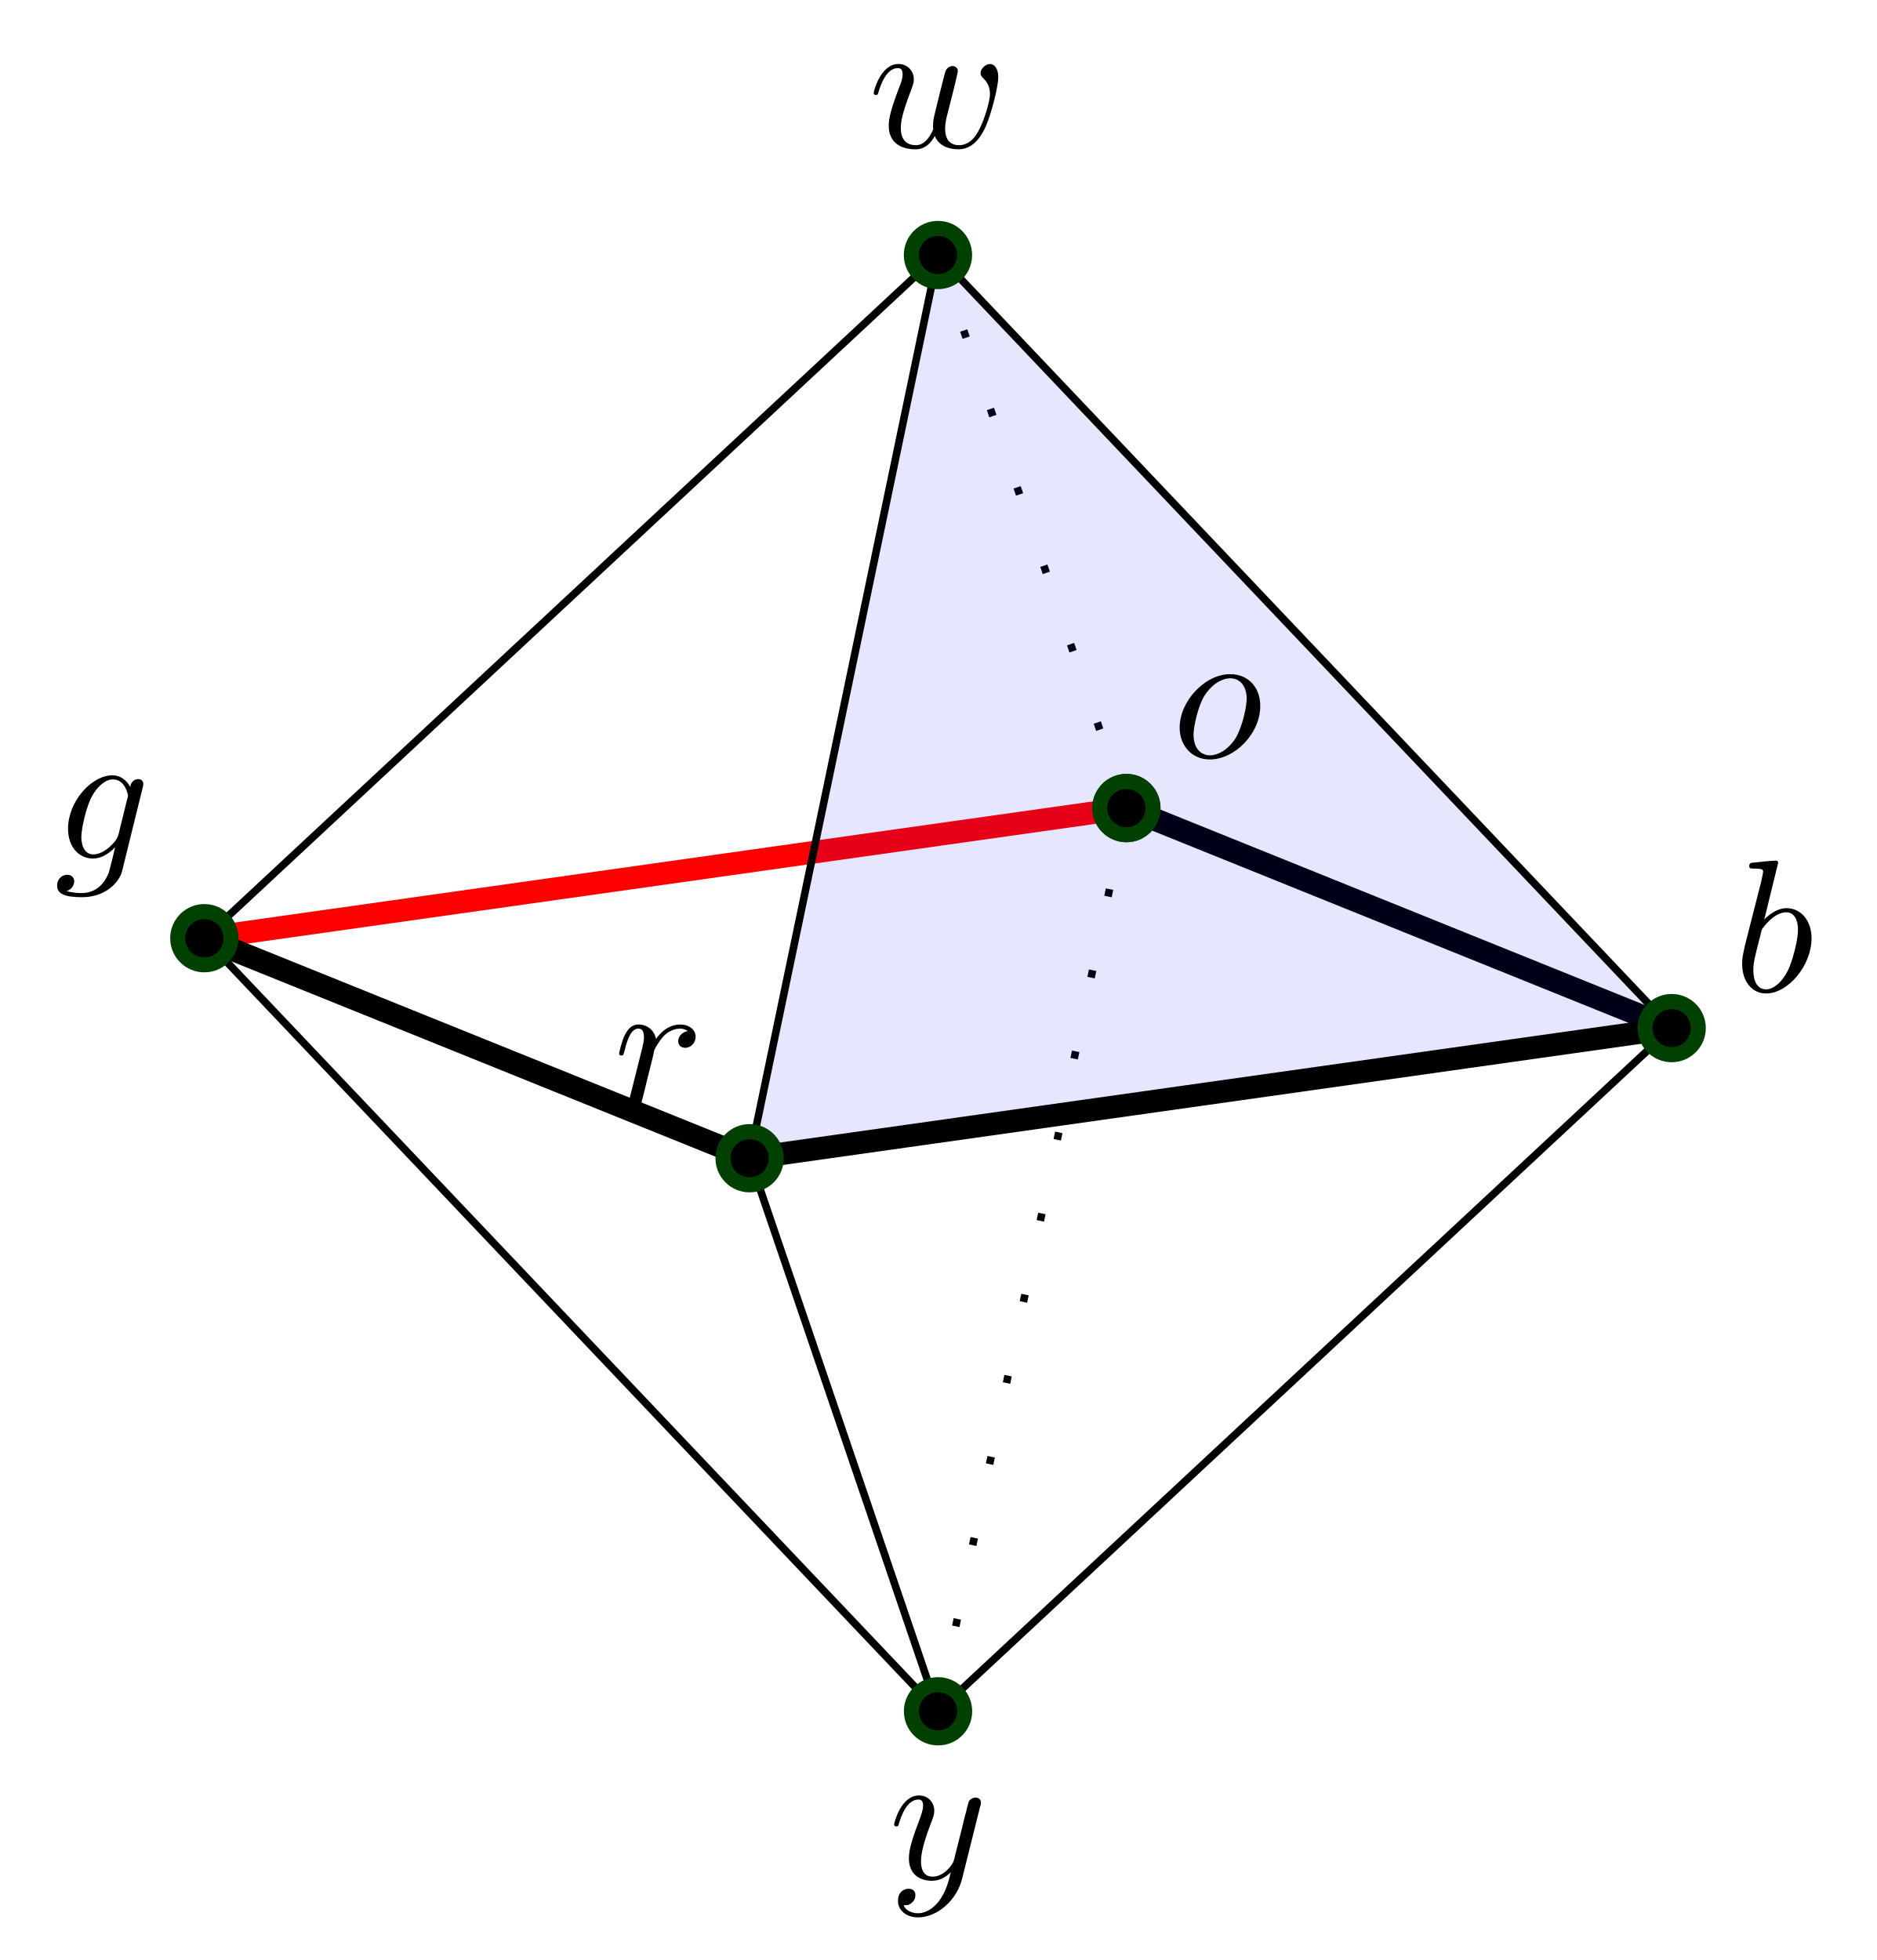
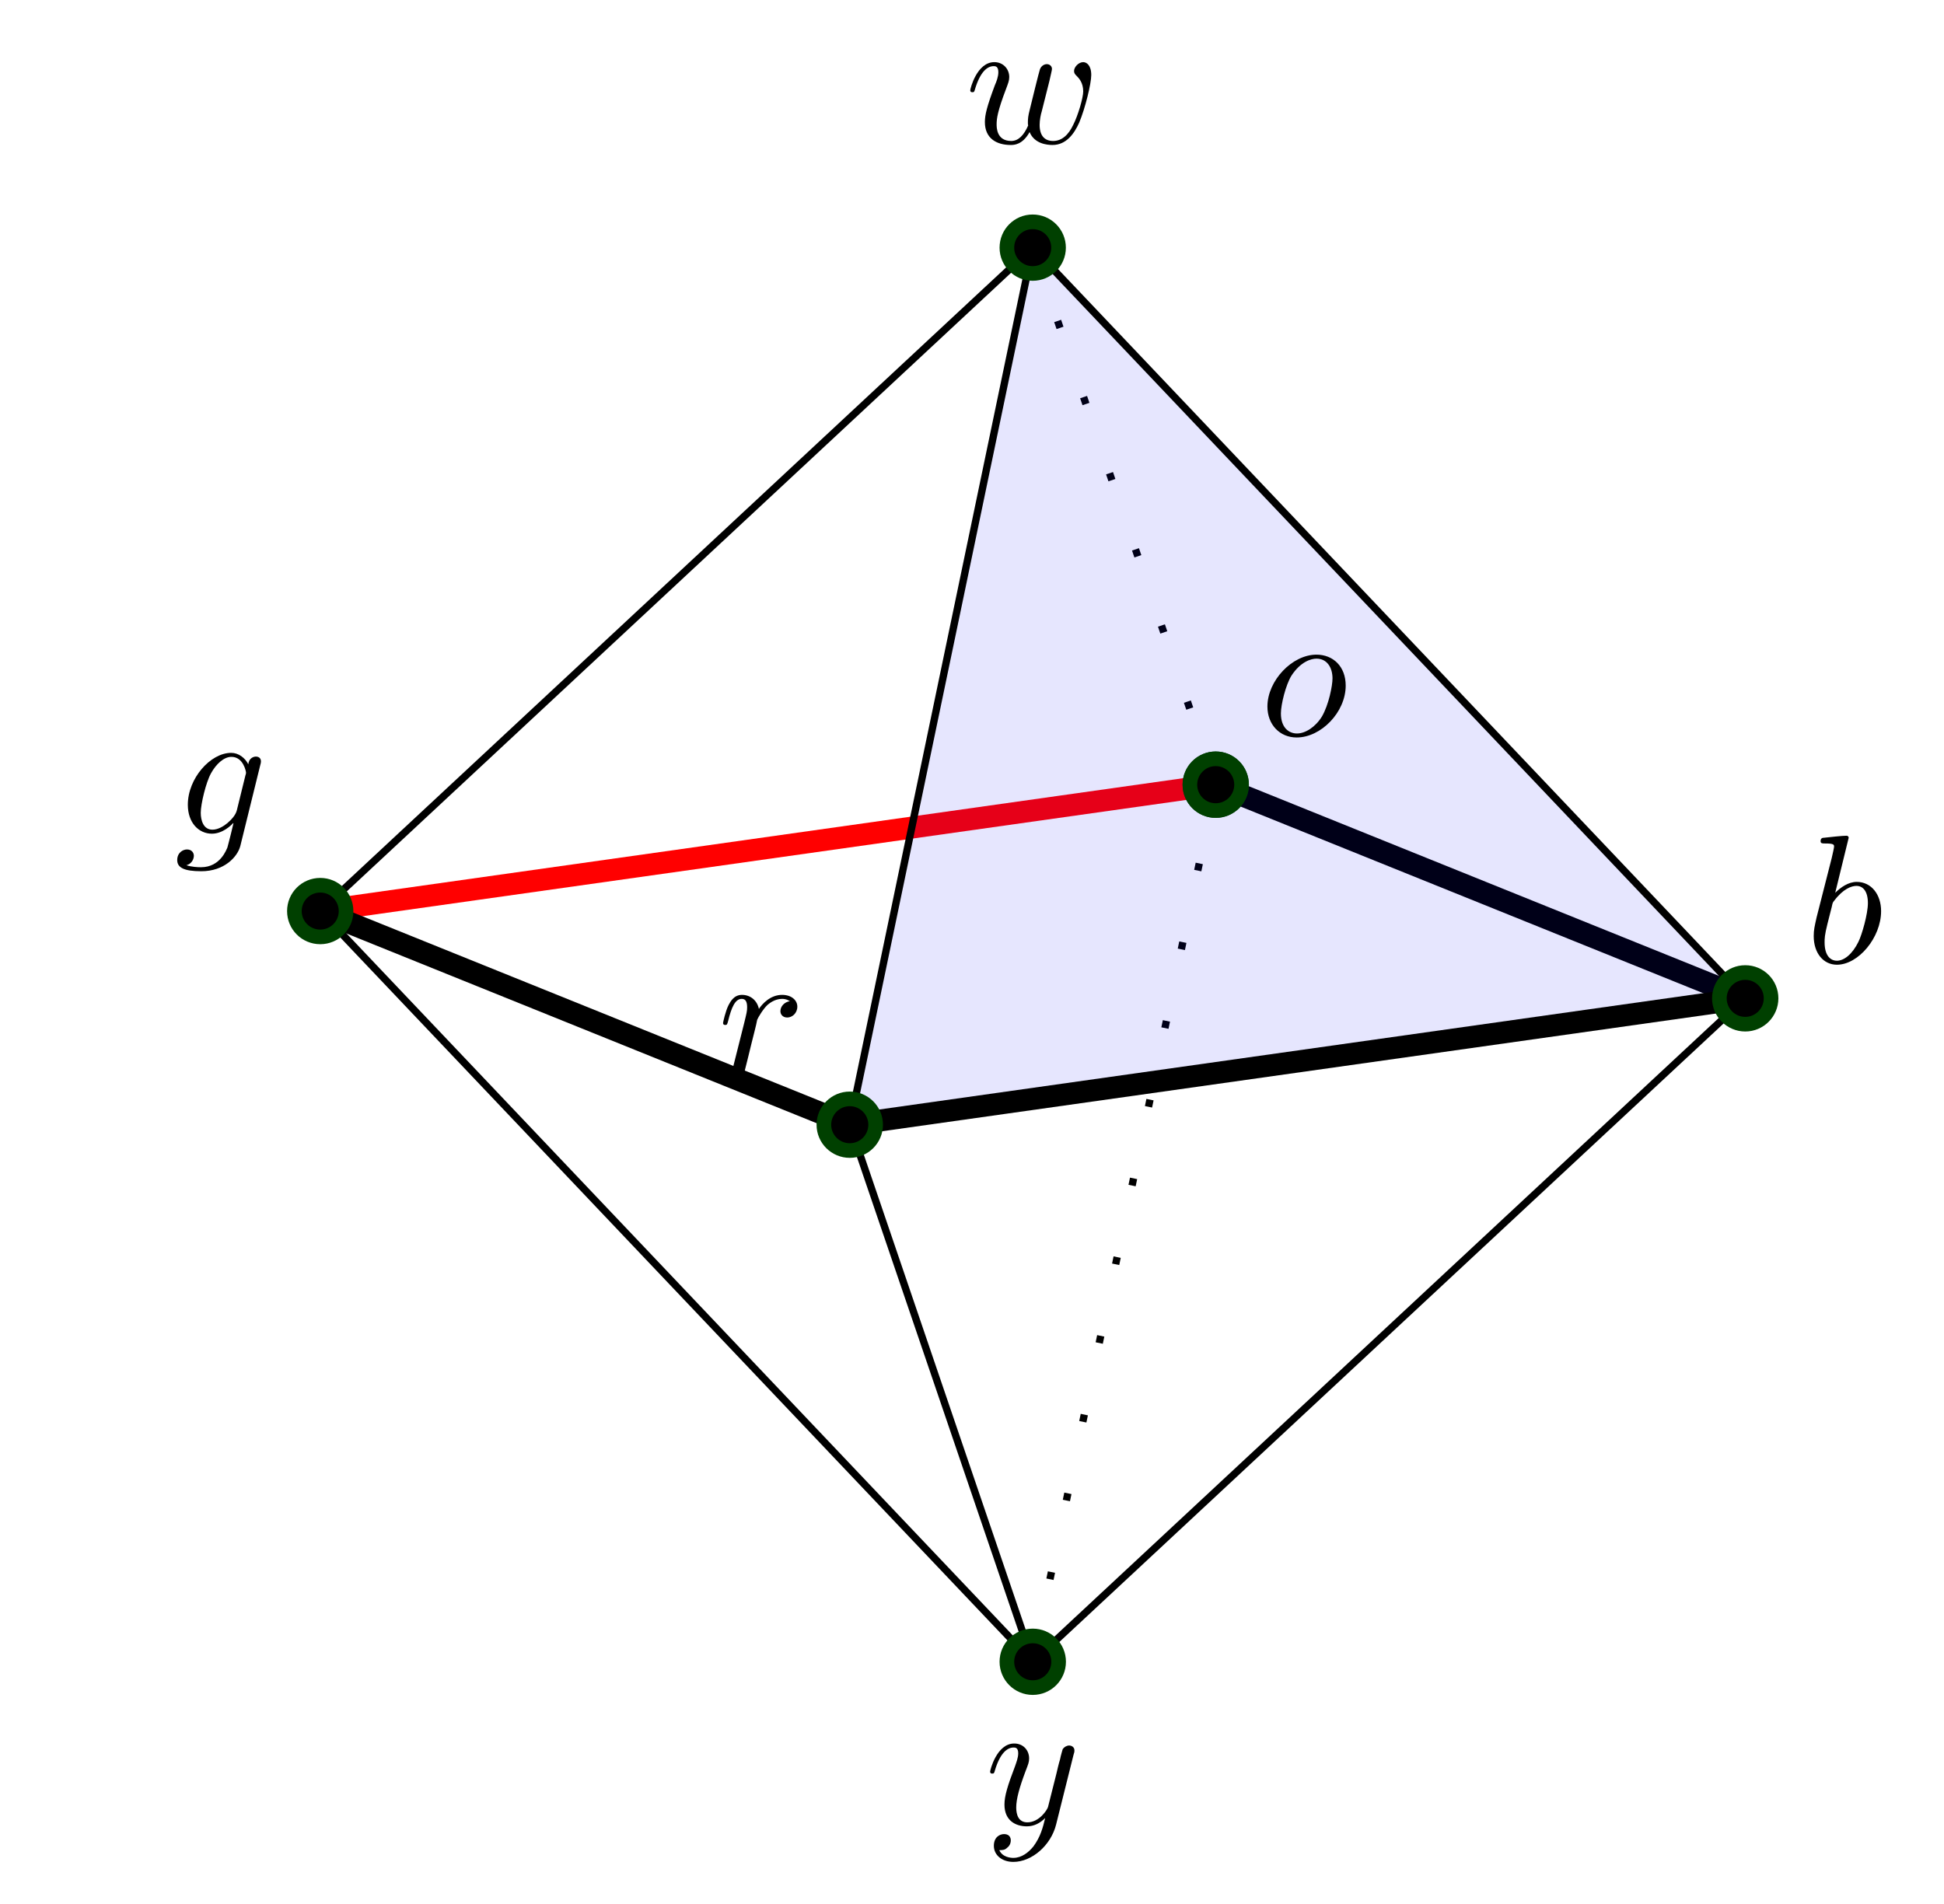
- <svg xmlns="http://www.w3.org/2000/svg" xmlns:xlink="http://www.w3.org/1999/xlink" width="99.3pt" height="103.74pt" viewBox="0 0 99.3 103.74">
+ <svg xmlns="http://www.w3.org/2000/svg" xmlns:xlink="http://www.w3.org/1999/xlink" width="105.94pt" height="103.74pt" viewBox="0 0 105.94 103.74">
  <defs>
    <g>
      <g id="glyph-0-0">
        <path d="M 2.375 -6.812 C 2.375 -6.812 2.375 -6.922 2.25 -6.922 C 2.031 -6.922 1.297 -6.844 1.031 -6.812 C 0.953 -6.812 0.844 -6.797 0.844 -6.625 C 0.844 -6.5 0.938 -6.5 1.094 -6.5 C 1.562 -6.5 1.578 -6.438 1.578 -6.328 C 1.578 -6.266 1.5 -5.922 1.453 -5.719 L 0.625 -2.469 C 0.516 -1.969 0.469 -1.797 0.469 -1.453 C 0.469 -0.516 1 0.109 1.734 0.109 C 2.906 0.109 4.141 -1.375 4.141 -2.812 C 4.141 -3.719 3.609 -4.406 2.812 -4.406 C 2.359 -4.406 1.938 -4.109 1.641 -3.812 Z M 1.453 -3.047 C 1.5 -3.266 1.5 -3.281 1.594 -3.391 C 2.078 -4.031 2.531 -4.188 2.797 -4.188 C 3.156 -4.188 3.422 -3.891 3.422 -3.25 C 3.422 -2.656 3.094 -1.516 2.906 -1.141 C 2.578 -0.469 2.125 -0.109 1.734 -0.109 C 1.391 -0.109 1.062 -0.375 1.062 -1.109 C 1.062 -1.312 1.062 -1.5 1.219 -2.125 Z M 1.453 -3.047 " />
      </g>
      <g id="glyph-0-1">
        <path d="M 4.844 -3.797 C 4.891 -3.938 4.891 -3.953 4.891 -4.031 C 4.891 -4.203 4.75 -4.297 4.594 -4.297 C 4.5 -4.297 4.344 -4.234 4.25 -4.094 C 4.234 -4.031 4.141 -3.734 4.109 -3.547 C 4.031 -3.297 3.969 -3.016 3.906 -2.75 L 3.453 -0.953 C 3.422 -0.812 2.984 -0.109 2.328 -0.109 C 1.828 -0.109 1.719 -0.547 1.719 -0.922 C 1.719 -1.375 1.891 -2 2.219 -2.875 C 2.375 -3.281 2.422 -3.391 2.422 -3.594 C 2.422 -4.031 2.109 -4.406 1.609 -4.406 C 0.656 -4.406 0.297 -2.953 0.297 -2.875 C 0.297 -2.766 0.391 -2.766 0.406 -2.766 C 0.516 -2.766 0.516 -2.797 0.562 -2.953 C 0.844 -3.891 1.234 -4.188 1.578 -4.188 C 1.656 -4.188 1.828 -4.188 1.828 -3.875 C 1.828 -3.625 1.719 -3.359 1.656 -3.172 C 1.25 -2.109 1.078 -1.547 1.078 -1.078 C 1.078 -0.188 1.703 0.109 2.297 0.109 C 2.688 0.109 3.016 -0.062 3.297 -0.344 C 3.172 0.172 3.047 0.672 2.656 1.203 C 2.391 1.531 2.016 1.828 1.562 1.828 C 1.422 1.828 0.969 1.797 0.797 1.406 C 0.953 1.406 1.094 1.406 1.219 1.281 C 1.328 1.203 1.422 1.062 1.422 0.875 C 1.422 0.562 1.156 0.531 1.062 0.531 C 0.828 0.531 0.5 0.688 0.5 1.172 C 0.5 1.672 0.938 2.047 1.562 2.047 C 2.578 2.047 3.609 1.141 3.891 0.016 Z M 4.844 -3.797 " />
      </g>
      <g id="glyph-0-2">
        <path d="M 4.609 -3.375 C 4.656 -3.594 4.75 -3.969 4.75 -4.031 C 4.75 -4.203 4.609 -4.297 4.469 -4.297 C 4.344 -4.297 4.172 -4.219 4.094 -4.016 C 4.062 -3.953 3.594 -2.047 3.531 -1.781 C 3.453 -1.484 3.438 -1.312 3.438 -1.125 C 3.438 -1.016 3.438 -1 3.453 -0.953 C 3.219 -0.422 2.922 -0.109 2.531 -0.109 C 1.734 -0.109 1.734 -0.844 1.734 -1.016 C 1.734 -1.328 1.781 -1.719 2.25 -2.953 C 2.359 -3.25 2.422 -3.391 2.422 -3.594 C 2.422 -4.031 2.094 -4.406 1.609 -4.406 C 0.656 -4.406 0.297 -2.953 0.297 -2.875 C 0.297 -2.766 0.391 -2.766 0.406 -2.766 C 0.516 -2.766 0.516 -2.797 0.562 -2.953 C 0.844 -3.875 1.219 -4.188 1.578 -4.188 C 1.672 -4.188 1.828 -4.172 1.828 -3.859 C 1.828 -3.609 1.719 -3.328 1.641 -3.156 C 1.203 -1.984 1.094 -1.531 1.094 -1.141 C 1.094 -0.234 1.75 0.109 2.5 0.109 C 2.672 0.109 3.141 0.109 3.531 -0.594 C 3.797 0.047 4.484 0.109 4.781 0.109 C 5.531 0.109 5.969 -0.516 6.234 -1.109 C 6.562 -1.891 6.891 -3.234 6.891 -3.703 C 6.891 -4.25 6.625 -4.406 6.453 -4.406 C 6.203 -4.406 5.953 -4.141 5.953 -3.922 C 5.953 -3.797 6.016 -3.734 6.094 -3.656 C 6.203 -3.547 6.453 -3.297 6.453 -2.812 C 6.453 -2.469 6.172 -1.5 5.906 -0.984 C 5.656 -0.453 5.297 -0.109 4.812 -0.109 C 4.344 -0.109 4.078 -0.406 4.078 -0.984 C 4.078 -1.25 4.141 -1.562 4.188 -1.703 Z M 4.609 -3.375 " />
      </g>
      <g id="glyph-0-3">
        <path d="M 4.688 -3.766 C 4.703 -3.812 4.719 -3.875 4.719 -3.938 C 4.719 -4.109 4.609 -4.203 4.438 -4.203 C 4.344 -4.203 4.062 -4.141 4.031 -3.781 C 3.844 -4.141 3.5 -4.406 3.094 -4.406 C 1.969 -4.406 0.734 -3.016 0.734 -1.578 C 0.734 -0.594 1.328 0 2.047 0 C 2.641 0 3.109 -0.469 3.203 -0.578 L 3.219 -0.562 C 3.016 0.312 2.891 0.734 2.891 0.75 C 2.844 0.844 2.516 1.828 1.453 1.828 C 1.266 1.828 0.938 1.812 0.656 1.719 C 0.953 1.641 1.062 1.375 1.062 1.203 C 1.062 1.047 0.953 0.859 0.688 0.859 C 0.469 0.859 0.156 1.031 0.156 1.438 C 0.156 1.844 0.516 2.047 1.469 2.047 C 2.719 2.047 3.438 1.266 3.594 0.672 Z M 3.406 -1.281 C 3.344 -1.016 3.109 -0.766 2.891 -0.578 C 2.688 -0.406 2.375 -0.219 2.078 -0.219 C 1.578 -0.219 1.438 -0.734 1.438 -1.141 C 1.438 -1.609 1.719 -2.797 2 -3.297 C 2.266 -3.781 2.688 -4.188 3.109 -4.188 C 3.766 -4.188 3.906 -3.375 3.906 -3.328 C 3.906 -3.281 3.891 -3.219 3.875 -3.188 Z M 3.406 -1.281 " />
      </g>
      <g id="glyph-0-4">
        <path d="M 0.875 -0.594 C 0.844 -0.438 0.781 -0.203 0.781 -0.156 C 0.781 0.016 0.922 0.109 1.078 0.109 C 1.203 0.109 1.375 0.031 1.453 -0.172 C 1.469 -0.203 1.797 -1.562 1.844 -1.75 C 1.922 -2.078 2.109 -2.766 2.156 -3.047 C 2.203 -3.172 2.484 -3.641 2.719 -3.859 C 2.797 -3.922 3.094 -4.188 3.516 -4.188 C 3.781 -4.188 3.922 -4.062 3.938 -4.062 C 3.641 -4.016 3.422 -3.781 3.422 -3.516 C 3.422 -3.359 3.531 -3.172 3.797 -3.172 C 4.062 -3.172 4.344 -3.406 4.344 -3.766 C 4.344 -4.109 4.031 -4.406 3.516 -4.406 C 2.875 -4.406 2.438 -3.922 2.25 -3.641 C 2.156 -4.094 1.797 -4.406 1.328 -4.406 C 0.875 -4.406 0.688 -4.016 0.594 -3.844 C 0.422 -3.5 0.297 -2.906 0.297 -2.875 C 0.297 -2.766 0.391 -2.766 0.406 -2.766 C 0.516 -2.766 0.516 -2.781 0.578 -3 C 0.75 -3.703 0.953 -4.188 1.312 -4.188 C 1.469 -4.188 1.609 -4.109 1.609 -3.734 C 1.609 -3.516 1.578 -3.406 1.453 -2.891 Z M 0.875 -0.594 " />
      </g>
      <g id="glyph-0-5">
        <path d="M 4.672 -2.719 C 4.672 -3.766 3.984 -4.406 3.078 -4.406 C 1.75 -4.406 0.406 -2.984 0.406 -1.578 C 0.406 -0.594 1.078 0.109 2 0.109 C 3.328 0.109 4.672 -1.266 4.672 -2.719 Z M 2.016 -0.109 C 1.578 -0.109 1.141 -0.422 1.141 -1.203 C 1.141 -1.688 1.406 -2.766 1.719 -3.266 C 2.219 -4.031 2.797 -4.188 3.078 -4.188 C 3.656 -4.188 3.953 -3.703 3.953 -3.109 C 3.953 -2.719 3.75 -1.672 3.375 -1.031 C 3.016 -0.453 2.469 -0.109 2.016 -0.109 Z M 2.016 -0.109 " />
      </g>
    </g>
    <clipPath id="clip-0">
-       <path clip-rule="nonzero" d="M 42 25 L 99.301 25 L 99.301 72 L 42 72 Z M 42 25 " />
+       <path clip-rule="nonzero" d="M 49 25 L 105.941 25 L 105.941 72 L 49 72 Z M 49 25 " />
    </clipPath>
    <clipPath id="clip-1">
-       <path clip-rule="nonzero" d="M 22 37 L 99.301 37 L 99.301 79 L 22 79 Z M 22 37 " />
+       <path clip-rule="nonzero" d="M 29 37 L 105.941 37 L 105.941 79 L 29 79 Z M 29 37 " />
    </clipPath>
    <clipPath id="clip-2">
-       <path clip-rule="nonzero" d="M 75 41 L 99.301 41 L 99.301 68 L 75 68 Z M 75 41 " />
+       <path clip-rule="nonzero" d="M 82 41 L 105.941 41 L 105.941 68 L 82 68 Z M 82 41 " />
    </clipPath>
    <clipPath id="clip-3">
-       <path clip-rule="nonzero" d="M 36 77 L 63 77 L 63 103.738 L 36 103.738 Z M 36 77 " />
+       <path clip-rule="nonzero" d="M 43 77 L 69 77 L 69 103.738 L 43 103.738 Z M 43 77 " />
    </clipPath>
  </defs>
  <g clip-path="url(#clip-0)">
-     <path fill="none" stroke-width="1.196" stroke-linecap="butt" stroke-linejoin="miter" stroke="rgb(0%, 0%, 0%)" stroke-opacity="1" stroke-miterlimit="10" d="M 9.972 9.267 L 38.828 -2.377 " transform="matrix(1, 0, 0, -1, 49.645, 52.037)" />
+     <path fill="none" stroke-width="1.196" stroke-linecap="butt" stroke-linejoin="miter" stroke="rgb(0%, 0%, 0%)" stroke-opacity="1" stroke-miterlimit="10" d="M 9.97 9.267 L 38.829 -2.377 " transform="matrix(1, 0, 0, -1, 56.28, 52.037)" />
  </g>
-   <path fill="none" stroke-width="0.399" stroke-linecap="butt" stroke-linejoin="miter" stroke="rgb(0%, 0%, 0%)" stroke-opacity="1" stroke-dasharray="0.399 3.985" stroke-miterlimit="10" d="M 9.972 9.267 L 0.003 -38.537 " transform="matrix(1, 0, 0, -1, 49.645, 52.037)" />
-   <path fill="none" stroke-width="0.399" stroke-linecap="butt" stroke-linejoin="miter" stroke="rgb(0%, 0%, 0%)" stroke-opacity="1" stroke-dasharray="0.399 3.985" stroke-miterlimit="10" d="M 9.972 9.267 L -0 38.537 " transform="matrix(1, 0, 0, -1, 49.645, 52.037)" />
-   <path fill="none" stroke-width="1.196" stroke-linecap="butt" stroke-linejoin="miter" stroke="rgb(100%, 0%, 0%)" stroke-opacity="1" stroke-miterlimit="10" d="M -38.829 2.377 L 9.972 9.267 " transform="matrix(1, 0, 0, -1, 49.645, 52.037)" />
-   <path fill-rule="nonzero" fill="rgb(0%, 0%, 0%)" fill-opacity="1" stroke-width="0.797" stroke-linecap="butt" stroke-linejoin="miter" stroke="rgb(0%, 25%, 0%)" stroke-opacity="1" stroke-miterlimit="10" d="M 11.378 9.267 C 11.378 10.045 10.75 10.678 9.972 10.678 C 9.195 10.678 8.562 10.045 8.562 9.267 C 8.562 8.49 9.195 7.857 9.972 7.857 C 10.75 7.857 11.378 8.49 11.378 9.267 Z M 11.378 9.267 " transform="matrix(1, 0, 0, -1, 49.645, 52.037)" />
-   <path fill-rule="nonzero" fill="rgb(0%, 0%, 95%)" fill-opacity="0.1" d="M 39.672 61.305 L 88.473 54.414 L 49.645 13.5 Z M 39.672 61.305 " />
-   <path fill="none" stroke-width="0.399" stroke-linecap="butt" stroke-linejoin="miter" stroke="rgb(0%, 0%, 0%)" stroke-opacity="1" stroke-miterlimit="10" d="M 38.828 -2.377 L 0.003 -38.537 " transform="matrix(1, 0, 0, -1, 49.645, 52.037)" />
-   <path fill="none" stroke-width="0.399" stroke-linecap="butt" stroke-linejoin="miter" stroke="rgb(0%, 0%, 0%)" stroke-opacity="1" stroke-miterlimit="10" d="M 38.828 -2.377 L -0 38.537 " transform="matrix(1, 0, 0, -1, 49.645, 52.037)" />
+   <path fill="none" stroke-width="0.399" stroke-linecap="butt" stroke-linejoin="miter" stroke="rgb(0%, 0%, 0%)" stroke-opacity="1" stroke-dasharray="0.399 3.985" stroke-miterlimit="10" d="M 9.97 9.267 L 0.001 -38.537 " transform="matrix(1, 0, 0, -1, 56.28, 52.037)" />
+   <path fill="none" stroke-width="0.399" stroke-linecap="butt" stroke-linejoin="miter" stroke="rgb(0%, 0%, 0%)" stroke-opacity="1" stroke-dasharray="0.399 3.985" stroke-miterlimit="10" d="M 9.97 9.267 L -0.003 38.537 " transform="matrix(1, 0, 0, -1, 56.28, 52.037)" />
+   <path fill="none" stroke-width="1.196" stroke-linecap="butt" stroke-linejoin="miter" stroke="rgb(100%, 0%, 0%)" stroke-opacity="1" stroke-miterlimit="10" d="M -38.827 2.377 L 9.97 9.267 " transform="matrix(1, 0, 0, -1, 56.28, 52.037)" />
+   <path fill-rule="nonzero" fill="rgb(0%, 0%, 0%)" fill-opacity="1" stroke-width="0.797" stroke-linecap="butt" stroke-linejoin="miter" stroke="rgb(0%, 25%, 0%)" stroke-opacity="1" stroke-miterlimit="10" d="M 11.38 9.267 C 11.38 10.045 10.751 10.678 9.97 10.678 C 9.193 10.678 8.564 10.045 8.564 9.267 C 8.564 8.49 9.193 7.857 9.97 7.857 C 10.751 7.857 11.38 8.49 11.38 9.267 Z M 11.38 9.267 " transform="matrix(1, 0, 0, -1, 56.28, 52.037)" />
+   <path fill-rule="nonzero" fill="rgb(0%, 0%, 95%)" fill-opacity="0.1" d="M 46.309 61.305 L 95.109 54.414 L 56.277 13.5 Z M 46.309 61.305 " />
+   <path fill="none" stroke-width="0.399" stroke-linecap="butt" stroke-linejoin="miter" stroke="rgb(0%, 0%, 0%)" stroke-opacity="1" stroke-miterlimit="10" d="M 38.829 -2.377 L 0.001 -38.537 " transform="matrix(1, 0, 0, -1, 56.28, 52.037)" />
+   <path fill="none" stroke-width="0.399" stroke-linecap="butt" stroke-linejoin="miter" stroke="rgb(0%, 0%, 0%)" stroke-opacity="1" stroke-miterlimit="10" d="M 38.829 -2.377 L -0.003 38.537 " transform="matrix(1, 0, 0, -1, 56.28, 52.037)" />
  <g clip-path="url(#clip-1)">
-     <path fill="none" stroke-width="1.196" stroke-linecap="butt" stroke-linejoin="miter" stroke="rgb(0%, 0%, 0%)" stroke-opacity="1" stroke-miterlimit="10" d="M 38.828 -2.377 L -9.973 -9.268 " transform="matrix(1, 0, 0, -1, 49.645, 52.037)" />
+     <path fill="none" stroke-width="1.196" stroke-linecap="butt" stroke-linejoin="miter" stroke="rgb(0%, 0%, 0%)" stroke-opacity="1" stroke-miterlimit="10" d="M 38.829 -2.377 L -9.971 -9.268 " transform="matrix(1, 0, 0, -1, 56.28, 52.037)" />
  </g>
-   <path fill="none" stroke-width="0.399" stroke-linecap="butt" stroke-linejoin="miter" stroke="rgb(0%, 0%, 0%)" stroke-opacity="1" stroke-miterlimit="10" d="M 0.003 -38.537 L -38.829 2.377 " transform="matrix(1, 0, 0, -1, 49.645, 52.037)" />
-   <path fill="none" stroke-width="0.399" stroke-linecap="butt" stroke-linejoin="miter" stroke="rgb(0%, 0%, 0%)" stroke-opacity="1" stroke-miterlimit="10" d="M 0.003 -38.537 L -9.973 -9.268 " transform="matrix(1, 0, 0, -1, 49.645, 52.037)" />
-   <path fill="none" stroke-width="0.399" stroke-linecap="butt" stroke-linejoin="miter" stroke="rgb(0%, 0%, 0%)" stroke-opacity="1" stroke-miterlimit="10" d="M -0 38.537 L -38.829 2.377 " transform="matrix(1, 0, 0, -1, 49.645, 52.037)" />
-   <path fill="none" stroke-width="0.399" stroke-linecap="butt" stroke-linejoin="miter" stroke="rgb(0%, 0%, 0%)" stroke-opacity="1" stroke-miterlimit="10" d="M -0 38.537 L -9.973 -9.268 " transform="matrix(1, 0, 0, -1, 49.645, 52.037)" />
-   <path fill="none" stroke-width="1.196" stroke-linecap="butt" stroke-linejoin="miter" stroke="rgb(0%, 0%, 0%)" stroke-opacity="1" stroke-miterlimit="10" d="M -9.973 -9.268 L -38.829 2.377 " transform="matrix(1, 0, 0, -1, 49.645, 52.037)" />
-   <path fill-rule="nonzero" fill="rgb(0%, 0%, 0%)" fill-opacity="1" d="M 89.883 54.414 C 89.883 53.637 89.25 53.008 88.473 53.008 C 87.695 53.008 87.066 53.637 87.066 54.414 C 87.066 55.191 87.695 55.824 88.473 55.824 C 89.25 55.824 89.883 55.191 89.883 54.414 Z M 89.883 54.414 " />
+   <path fill="none" stroke-width="0.399" stroke-linecap="butt" stroke-linejoin="miter" stroke="rgb(0%, 0%, 0%)" stroke-opacity="1" stroke-miterlimit="10" d="M 0.001 -38.537 L -38.827 2.377 " transform="matrix(1, 0, 0, -1, 56.28, 52.037)" />
+   <path fill="none" stroke-width="0.399" stroke-linecap="butt" stroke-linejoin="miter" stroke="rgb(0%, 0%, 0%)" stroke-opacity="1" stroke-miterlimit="10" d="M 0.001 -38.537 L -9.971 -9.268 " transform="matrix(1, 0, 0, -1, 56.28, 52.037)" />
+   <path fill="none" stroke-width="0.399" stroke-linecap="butt" stroke-linejoin="miter" stroke="rgb(0%, 0%, 0%)" stroke-opacity="1" stroke-miterlimit="10" d="M -0.003 38.537 L -38.827 2.377 " transform="matrix(1, 0, 0, -1, 56.28, 52.037)" />
+   <path fill="none" stroke-width="0.399" stroke-linecap="butt" stroke-linejoin="miter" stroke="rgb(0%, 0%, 0%)" stroke-opacity="1" stroke-miterlimit="10" d="M -0.003 38.537 L -9.971 -9.268 " transform="matrix(1, 0, 0, -1, 56.28, 52.037)" />
+   <path fill="none" stroke-width="1.196" stroke-linecap="butt" stroke-linejoin="miter" stroke="rgb(0%, 0%, 0%)" stroke-opacity="1" stroke-miterlimit="10" d="M -9.971 -9.268 L -38.827 2.377 " transform="matrix(1, 0, 0, -1, 56.28, 52.037)" />
+   <path fill-rule="nonzero" fill="rgb(0%, 0%, 0%)" fill-opacity="1" d="M 96.516 54.414 C 96.516 53.637 95.887 53.008 95.109 53.008 C 94.332 53.008 93.699 53.637 93.699 54.414 C 93.699 55.191 94.332 55.824 95.109 55.824 C 95.887 55.824 96.516 55.191 96.516 54.414 Z M 96.516 54.414 " />
  <g clip-path="url(#clip-2)">
-     <path fill="none" stroke-width="0.797" stroke-linecap="butt" stroke-linejoin="miter" stroke="rgb(0%, 25%, 0%)" stroke-opacity="1" stroke-miterlimit="10" d="M 40.238 -2.377 C 40.238 -1.6 39.605 -0.971 38.828 -0.971 C 38.05 -0.971 37.421 -1.6 37.421 -2.377 C 37.421 -3.154 38.05 -3.787 38.828 -3.787 C 39.605 -3.787 40.238 -3.154 40.238 -2.377 Z M 40.238 -2.377 " transform="matrix(1, 0, 0, -1, 49.645, 52.037)" />
+     <path fill="none" stroke-width="0.797" stroke-linecap="butt" stroke-linejoin="miter" stroke="rgb(0%, 25%, 0%)" stroke-opacity="1" stroke-miterlimit="10" d="M 40.236 -2.377 C 40.236 -1.6 39.607 -0.971 38.829 -0.971 C 38.052 -0.971 37.419 -1.6 37.419 -2.377 C 37.419 -3.154 38.052 -3.787 38.829 -3.787 C 39.607 -3.787 40.236 -3.154 40.236 -2.377 Z M 40.236 -2.377 " transform="matrix(1, 0, 0, -1, 56.28, 52.037)" />
  </g>
  <g fill="rgb(0%, 0%, 0%)" fill-opacity="1">
-     <use xlink:href="#glyph-0-0" x="91.736" y="52.474" />
+     <use xlink:href="#glyph-0-0" x="98.371" y="52.474" />
  </g>
-   <path fill-rule="nonzero" fill="rgb(0%, 0%, 0%)" fill-opacity="1" d="M 51.055 90.574 C 51.055 89.797 50.426 89.168 49.648 89.168 C 48.867 89.168 48.238 89.797 48.238 90.574 C 48.238 91.355 48.867 91.984 49.648 91.984 C 50.426 91.984 51.055 91.355 51.055 90.574 Z M 51.055 90.574 " />
+   <path fill-rule="nonzero" fill="rgb(0%, 0%, 0%)" fill-opacity="1" d="M 57.691 90.574 C 57.691 89.797 57.059 89.168 56.281 89.168 C 55.504 89.168 54.871 89.797 54.871 90.574 C 54.871 91.355 55.504 91.984 56.281 91.984 C 57.059 91.984 57.691 91.355 57.691 90.574 Z M 57.691 90.574 " />
  <g clip-path="url(#clip-3)">
-     <path fill="none" stroke-width="0.797" stroke-linecap="butt" stroke-linejoin="miter" stroke="rgb(0%, 25%, 0%)" stroke-opacity="1" stroke-miterlimit="10" d="M 1.41 -38.537 C 1.41 -37.76 0.781 -37.131 0.003 -37.131 C -0.778 -37.131 -1.407 -37.76 -1.407 -38.537 C -1.407 -39.318 -0.778 -39.947 0.003 -39.947 C 0.781 -39.947 1.41 -39.318 1.41 -38.537 Z M 1.41 -38.537 " transform="matrix(1, 0, 0, -1, 49.645, 52.037)" />
+     <path fill="none" stroke-width="0.797" stroke-linecap="butt" stroke-linejoin="miter" stroke="rgb(0%, 25%, 0%)" stroke-opacity="1" stroke-miterlimit="10" d="M 1.411 -38.537 C 1.411 -37.76 0.779 -37.131 0.001 -37.131 C -0.776 -37.131 -1.409 -37.76 -1.409 -38.537 C -1.409 -39.318 -0.776 -39.947 0.001 -39.947 C 0.779 -39.947 1.411 -39.318 1.411 -38.537 Z M 1.411 -38.537 " transform="matrix(1, 0, 0, -1, 56.28, 52.037)" />
  </g>
  <g fill="rgb(0%, 0%, 0%)" fill-opacity="1">
-     <use xlink:href="#glyph-0-1" x="47.026" y="99.437" />
+     <use xlink:href="#glyph-0-1" x="53.661" y="99.437" />
  </g>
-   <path fill-rule="nonzero" fill="rgb(0%, 0%, 0%)" fill-opacity="1" stroke-width="0.797" stroke-linecap="butt" stroke-linejoin="miter" stroke="rgb(0%, 25%, 0%)" stroke-opacity="1" stroke-miterlimit="10" d="M 1.406 38.537 C 1.406 39.318 0.777 39.947 -0 39.947 C -0.782 39.947 -1.411 39.318 -1.411 38.537 C -1.411 37.76 -0.782 37.131 -0 37.131 C 0.777 37.131 1.406 37.76 1.406 38.537 Z M 1.406 38.537 " transform="matrix(1, 0, 0, -1, 49.645, 52.037)" />
+   <path fill-rule="nonzero" fill="rgb(0%, 0%, 0%)" fill-opacity="1" stroke-width="0.797" stroke-linecap="butt" stroke-linejoin="miter" stroke="rgb(0%, 25%, 0%)" stroke-opacity="1" stroke-miterlimit="10" d="M 1.407 38.537 C 1.407 39.318 0.775 39.947 -0.003 39.947 C -0.78 39.947 -1.409 39.318 -1.409 38.537 C -1.409 37.76 -0.78 37.131 -0.003 37.131 C 0.775 37.131 1.407 37.76 1.407 38.537 Z M 1.407 38.537 " transform="matrix(1, 0, 0, -1, 56.28, 52.037)" />
  <g fill="rgb(0%, 0%, 0%)" fill-opacity="1">
-     <use xlink:href="#glyph-0-2" x="45.943" y="7.793" />
+     <use xlink:href="#glyph-0-2" x="52.578" y="7.793" />
  </g>
-   <path fill-rule="nonzero" fill="rgb(0%, 0%, 0%)" fill-opacity="1" stroke-width="0.797" stroke-linecap="butt" stroke-linejoin="miter" stroke="rgb(0%, 25%, 0%)" stroke-opacity="1" stroke-miterlimit="10" d="M -37.418 2.377 C -37.418 3.158 -38.051 3.787 -38.829 3.787 C -39.606 3.787 -40.239 3.158 -40.239 2.377 C -40.239 1.599 -39.606 0.971 -38.829 0.971 C -38.051 0.971 -37.418 1.599 -37.418 2.377 Z M -37.418 2.377 " transform="matrix(1, 0, 0, -1, 49.645, 52.037)" />
+   <path fill-rule="nonzero" fill="rgb(0%, 0%, 0%)" fill-opacity="1" stroke-width="0.797" stroke-linecap="butt" stroke-linejoin="miter" stroke="rgb(0%, 25%, 0%)" stroke-opacity="1" stroke-miterlimit="10" d="M -37.421 2.377 C -37.421 3.158 -38.05 3.787 -38.827 3.787 C -39.608 3.787 -40.237 3.158 -40.237 2.377 C -40.237 1.599 -39.608 0.971 -38.827 0.971 C -38.05 0.971 -37.421 1.599 -37.421 2.377 Z M -37.421 2.377 " transform="matrix(1, 0, 0, -1, 56.28, 52.037)" />
  <g fill="rgb(0%, 0%, 0%)" fill-opacity="1">
-     <use xlink:href="#glyph-0-3" x="2.867" y="45.441" />
+     <use xlink:href="#glyph-0-3" x="9.502" y="45.441" />
  </g>
-   <path fill-rule="nonzero" fill="rgb(0%, 0%, 0%)" fill-opacity="1" stroke-width="0.797" stroke-linecap="butt" stroke-linejoin="miter" stroke="rgb(0%, 25%, 0%)" stroke-opacity="1" stroke-miterlimit="10" d="M -8.563 -9.268 C -8.563 -8.49 -9.192 -7.858 -9.973 -7.858 C -10.75 -7.858 -11.379 -8.49 -11.379 -9.268 C -11.379 -10.045 -10.75 -10.674 -9.973 -10.674 C -9.192 -10.674 -8.563 -10.045 -8.563 -9.268 Z M -8.563 -9.268 " transform="matrix(1, 0, 0, -1, 49.645, 52.037)" />
+   <path fill-rule="nonzero" fill="rgb(0%, 0%, 0%)" fill-opacity="1" stroke-width="0.797" stroke-linecap="butt" stroke-linejoin="miter" stroke="rgb(0%, 25%, 0%)" stroke-opacity="1" stroke-miterlimit="10" d="M -8.561 -9.268 C -8.561 -8.49 -9.194 -7.858 -9.971 -7.858 C -10.749 -7.858 -11.382 -8.49 -11.382 -9.268 C -11.382 -10.045 -10.749 -10.674 -9.971 -10.674 C -9.194 -10.674 -8.561 -10.045 -8.561 -9.268 Z M -8.561 -9.268 " transform="matrix(1, 0, 0, -1, 56.28, 52.037)" />
  <g fill="rgb(0%, 0%, 0%)" fill-opacity="1">
-     <use xlink:href="#glyph-0-4" x="32.472" y="58.632" />
+     <use xlink:href="#glyph-0-4" x="39.107" y="58.632" />
  </g>
-   <path fill-rule="nonzero" fill="rgb(0%, 0%, 0%)" fill-opacity="1" stroke-width="0.797" stroke-linecap="butt" stroke-linejoin="miter" stroke="rgb(0%, 25%, 0%)" stroke-opacity="1" stroke-miterlimit="10" d="M 11.378 9.267 C 11.378 10.045 10.75 10.678 9.972 10.678 C 9.195 10.678 8.562 10.045 8.562 9.267 C 8.562 8.49 9.195 7.857 9.972 7.857 C 10.75 7.857 11.378 8.49 11.378 9.267 Z M 11.378 9.267 " transform="matrix(1, 0, 0, -1, 49.645, 52.037)" />
+   <path fill-rule="nonzero" fill="rgb(0%, 0%, 0%)" fill-opacity="1" stroke-width="0.797" stroke-linecap="butt" stroke-linejoin="miter" stroke="rgb(0%, 25%, 0%)" stroke-opacity="1" stroke-miterlimit="10" d="M 11.38 9.267 C 11.38 10.045 10.751 10.678 9.97 10.678 C 9.193 10.678 8.564 10.045 8.564 9.267 C 8.564 8.49 9.193 7.857 9.97 7.857 C 10.751 7.857 11.38 8.49 11.38 9.267 Z M 11.38 9.267 " transform="matrix(1, 0, 0, -1, 56.28, 52.037)" />
  <g fill="rgb(0%, 0%, 0%)" fill-opacity="1">
-     <use xlink:href="#glyph-0-5" x="62.028" y="40.088" />
+     <use xlink:href="#glyph-0-5" x="68.663" y="40.088" />
  </g>
</svg>
